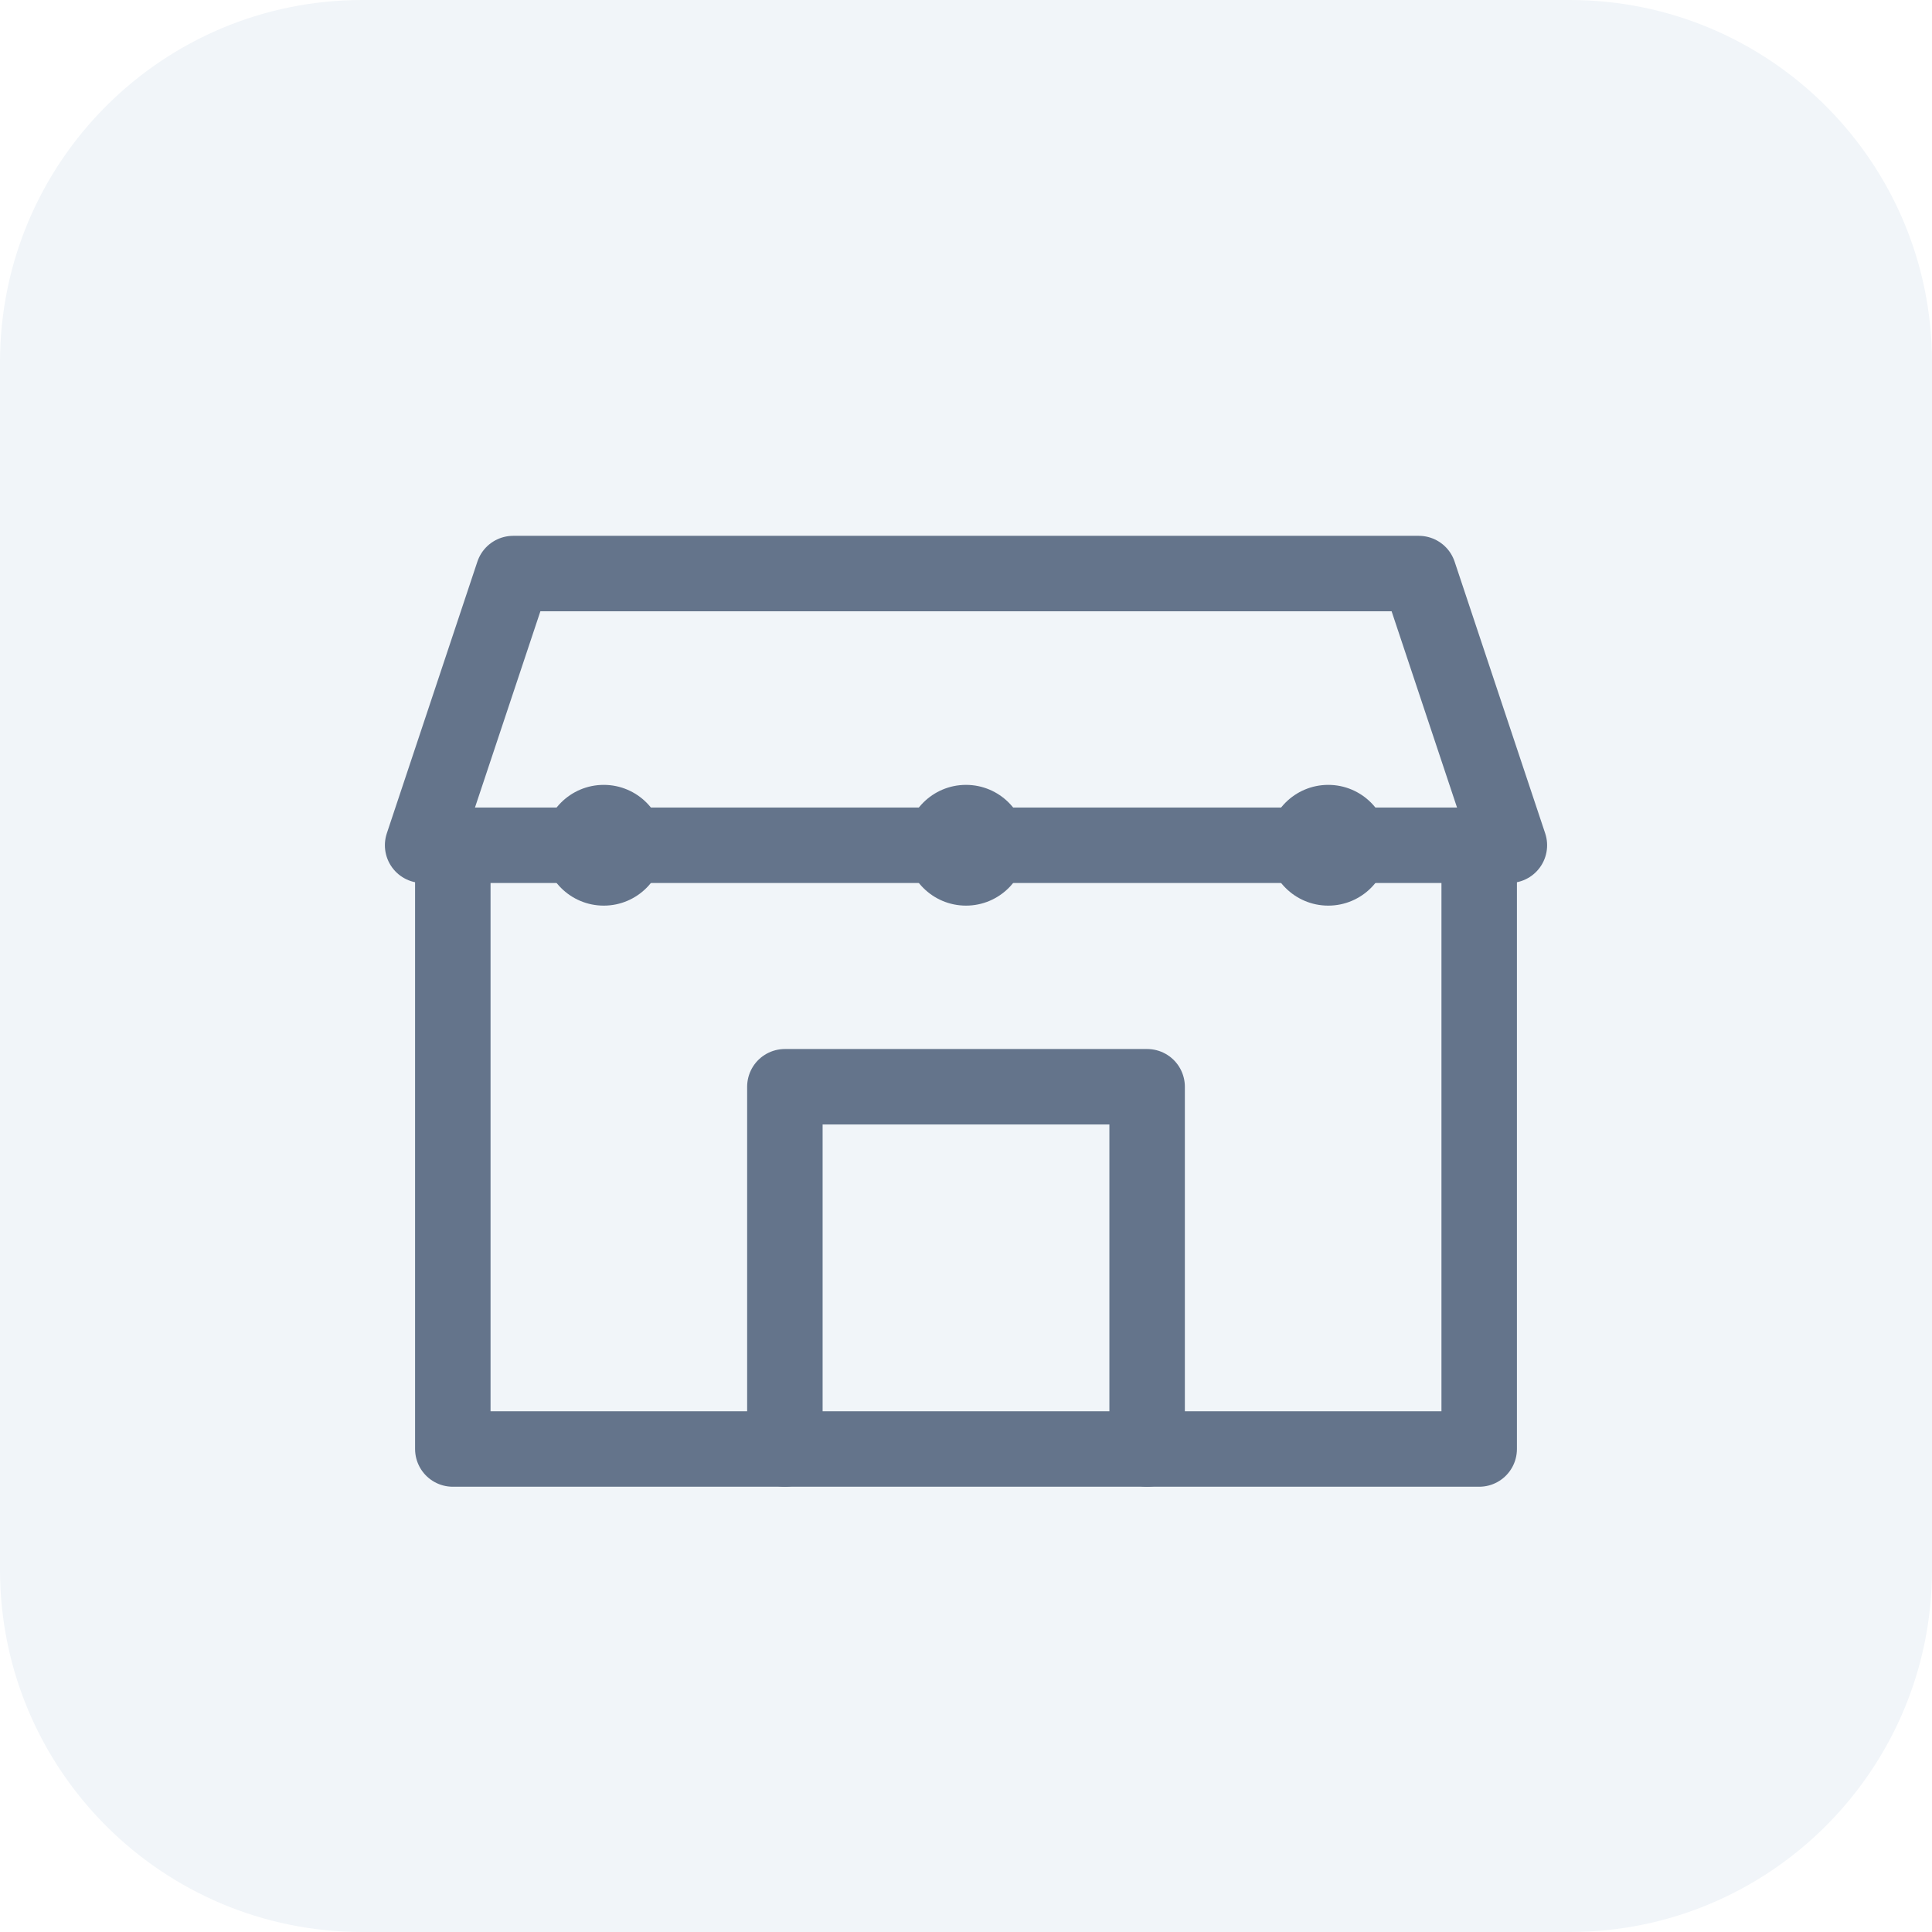
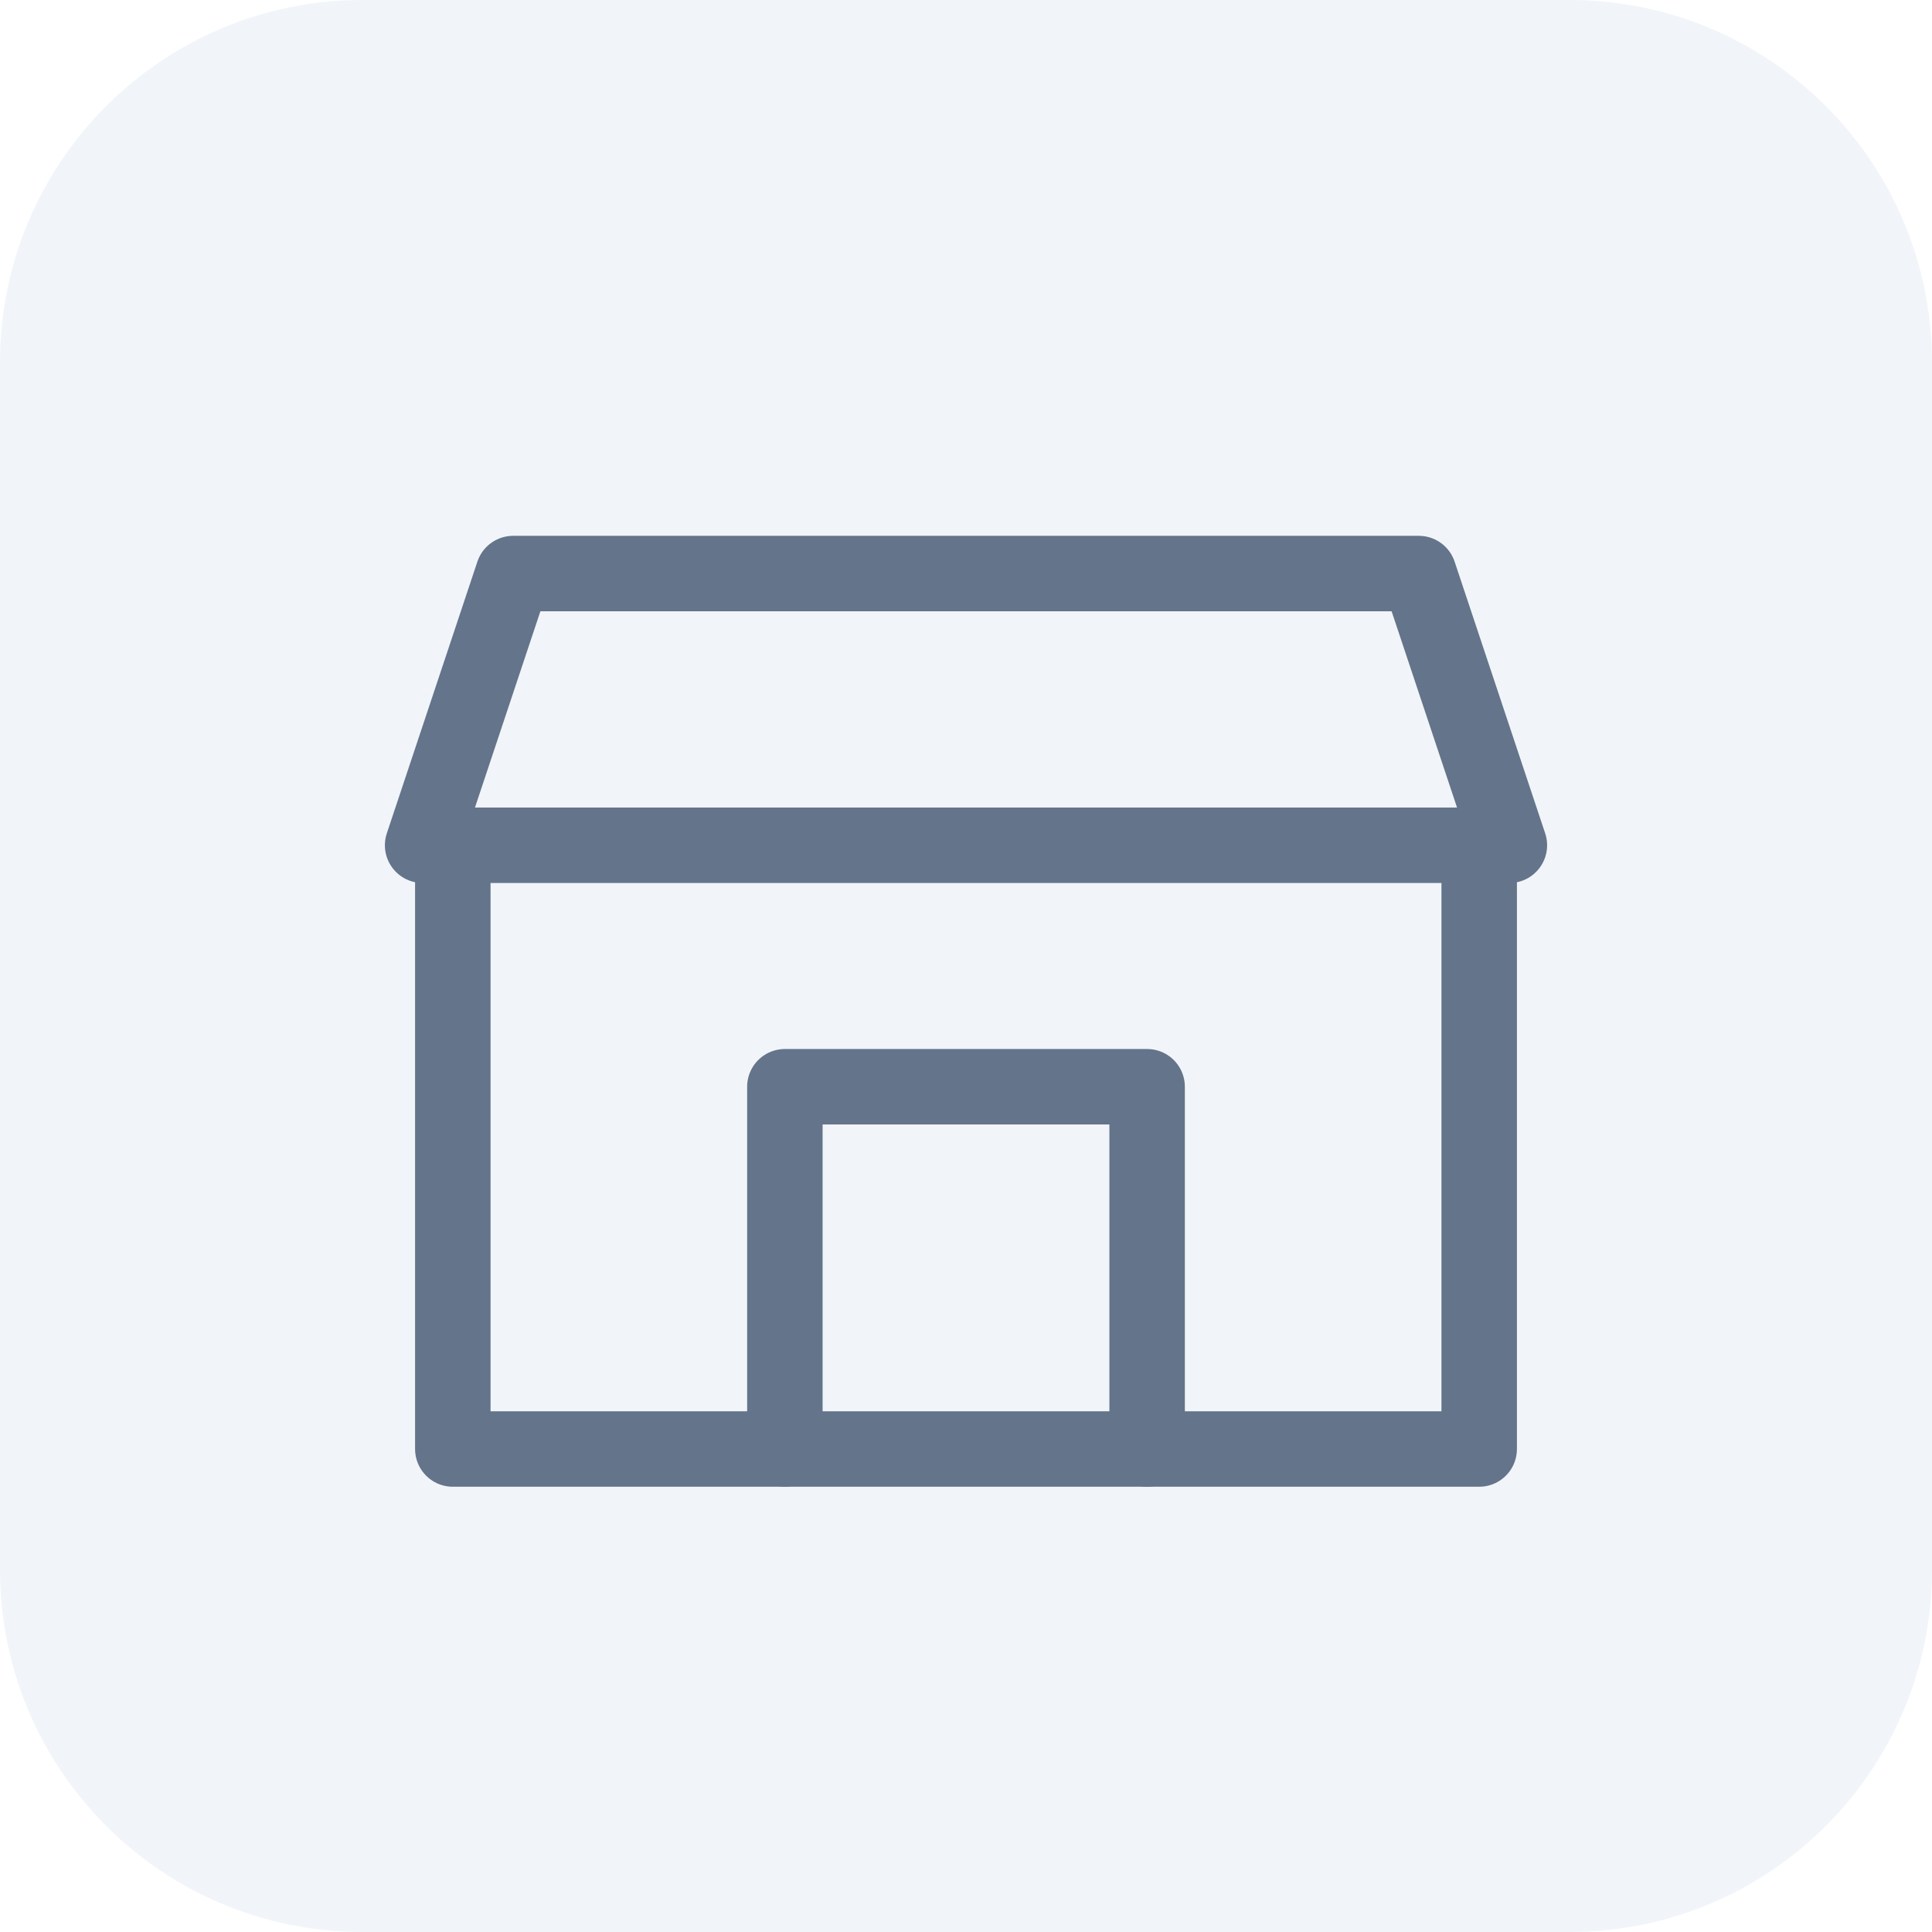
<svg xmlns="http://www.w3.org/2000/svg" viewBox="0 0 128 128" role="img" aria-label="Store">
  <rect width="128" height="128" rx="24" fill="#F1F5F9" />
  <g fill="none" stroke="#64748B" stroke-width="5" stroke-linejoin="round" stroke-linecap="round">
    <path d="M28 56l6-18h60l6 18" />
    <path d="M30 56h68v40H30z" />
    <path d="M52 96V72h24v24" />
  </g>
-   <g fill="#64748B">
-     <circle cx="40" cy="56" r="4" />
-     <circle cx="64" cy="56" r="4" />
-     <circle cx="88" cy="56" r="4" />
-   </g>
</svg>
